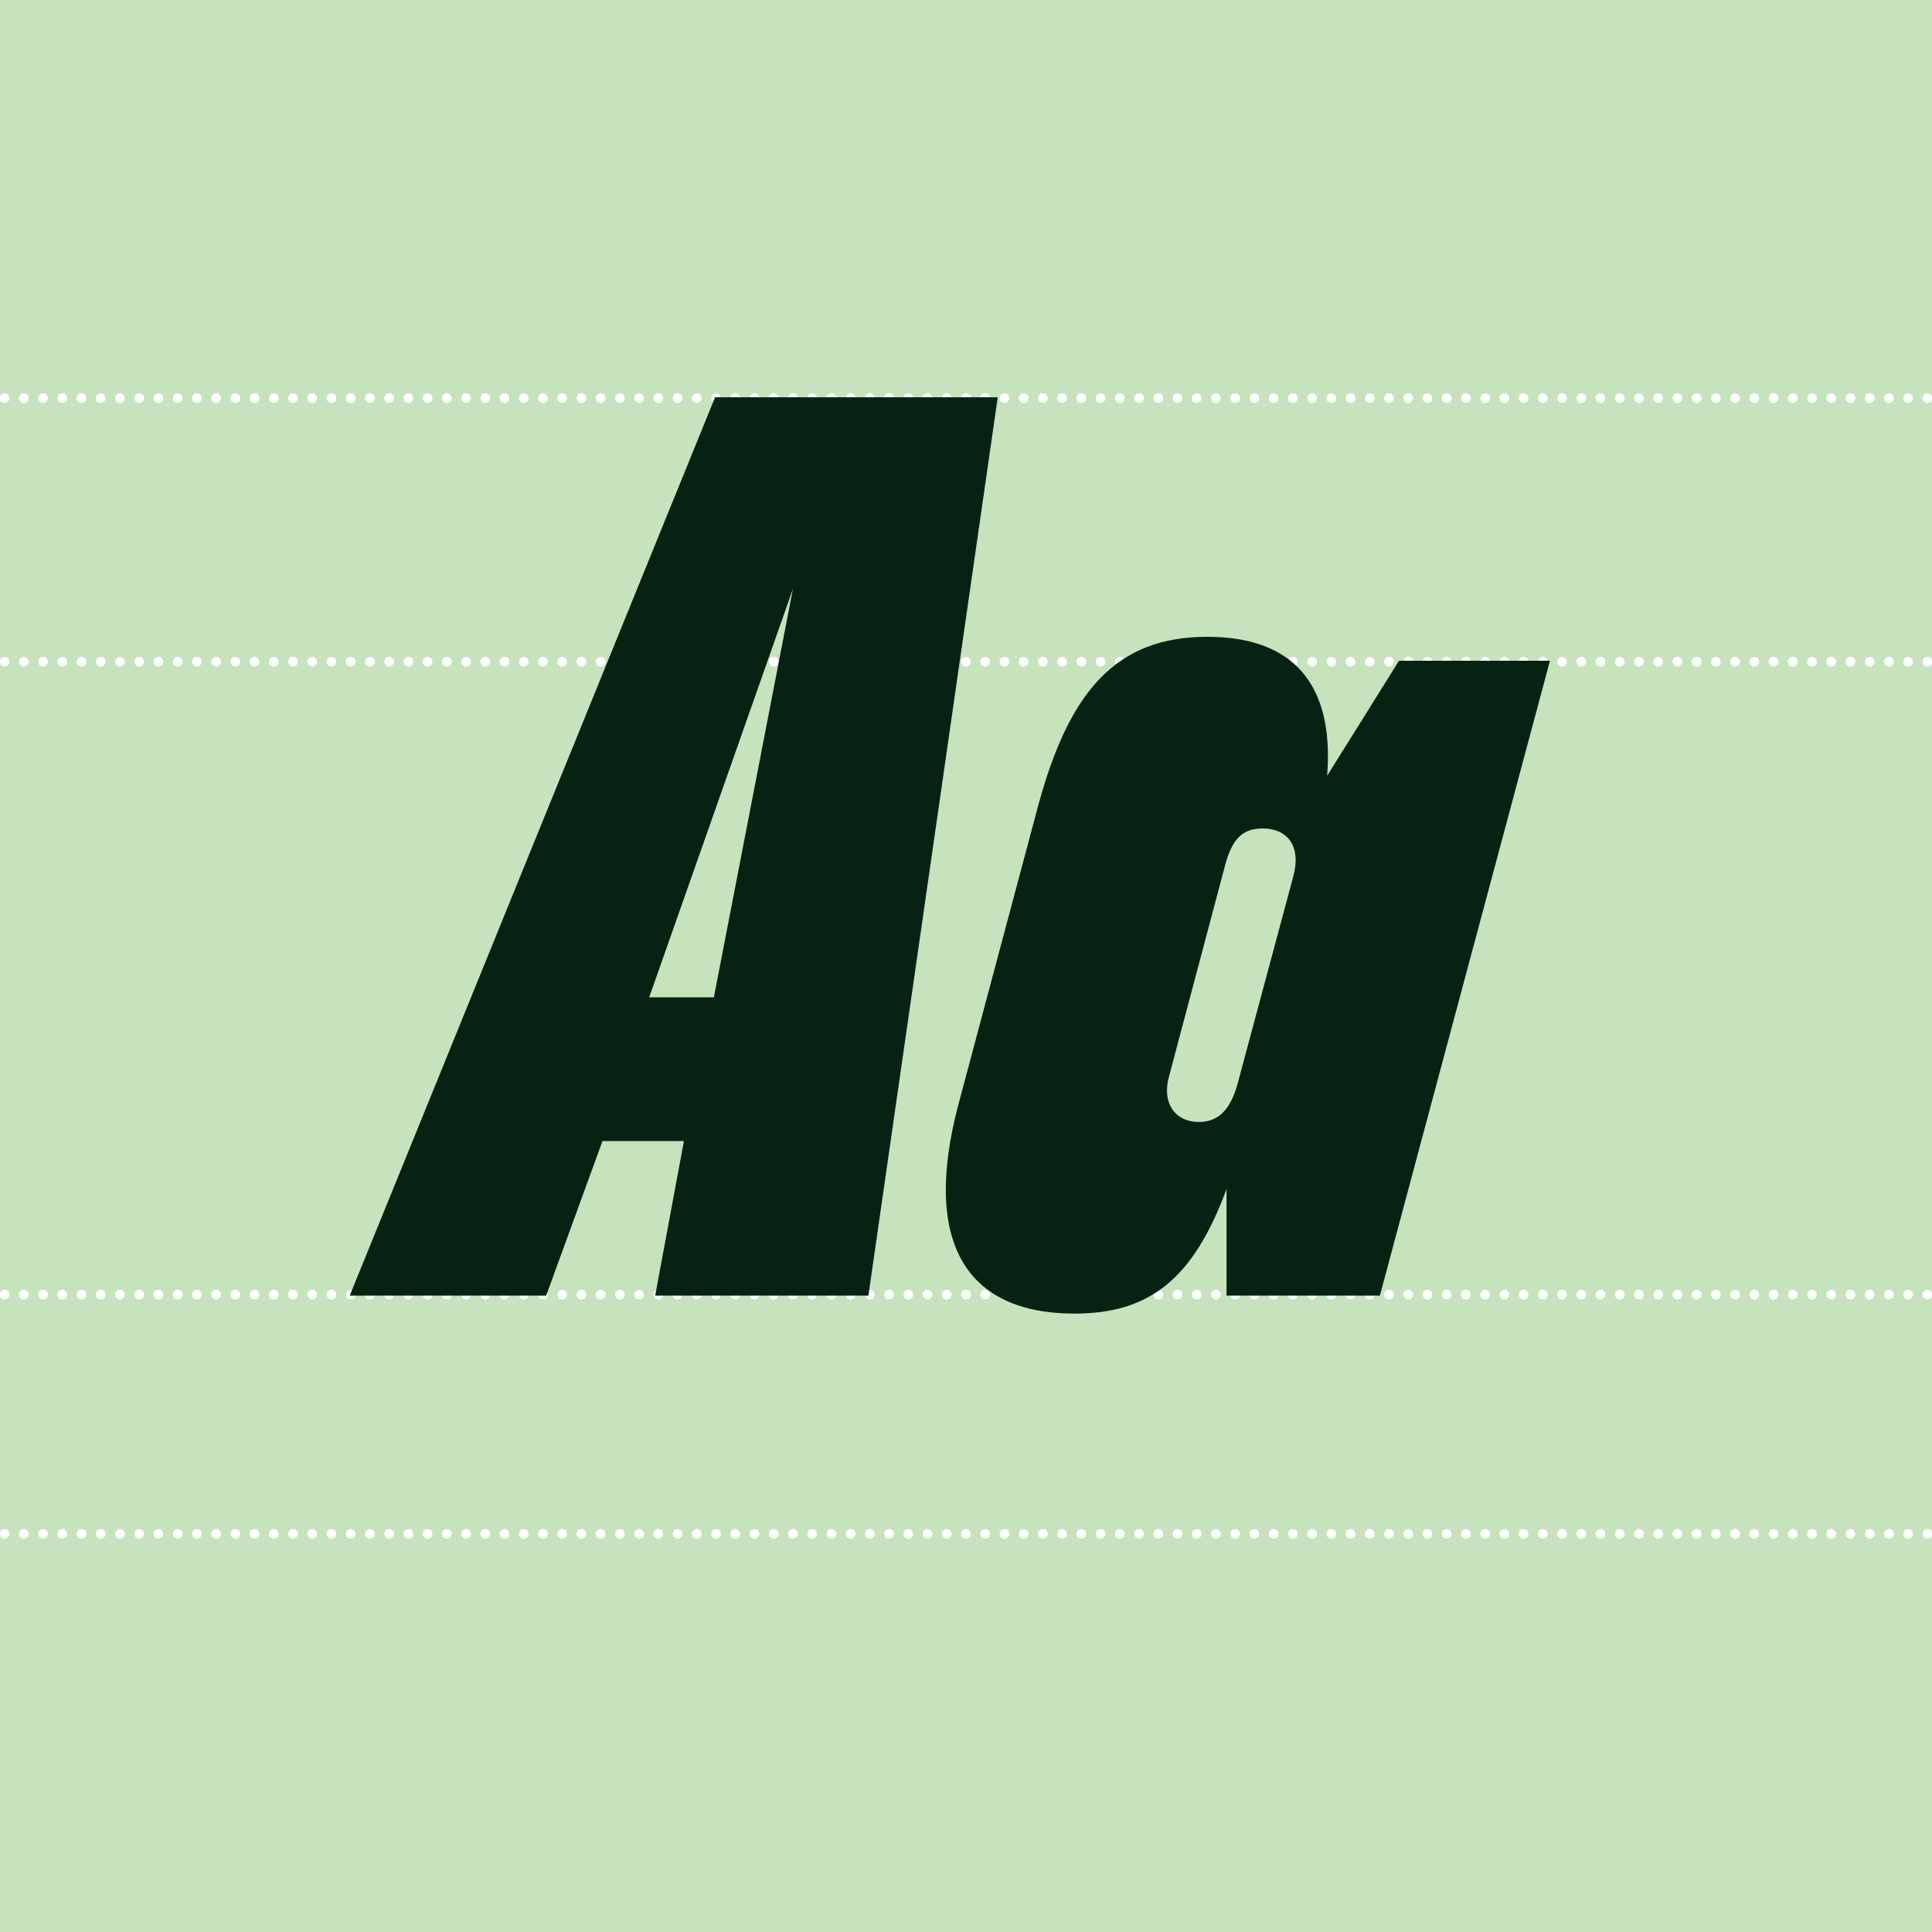
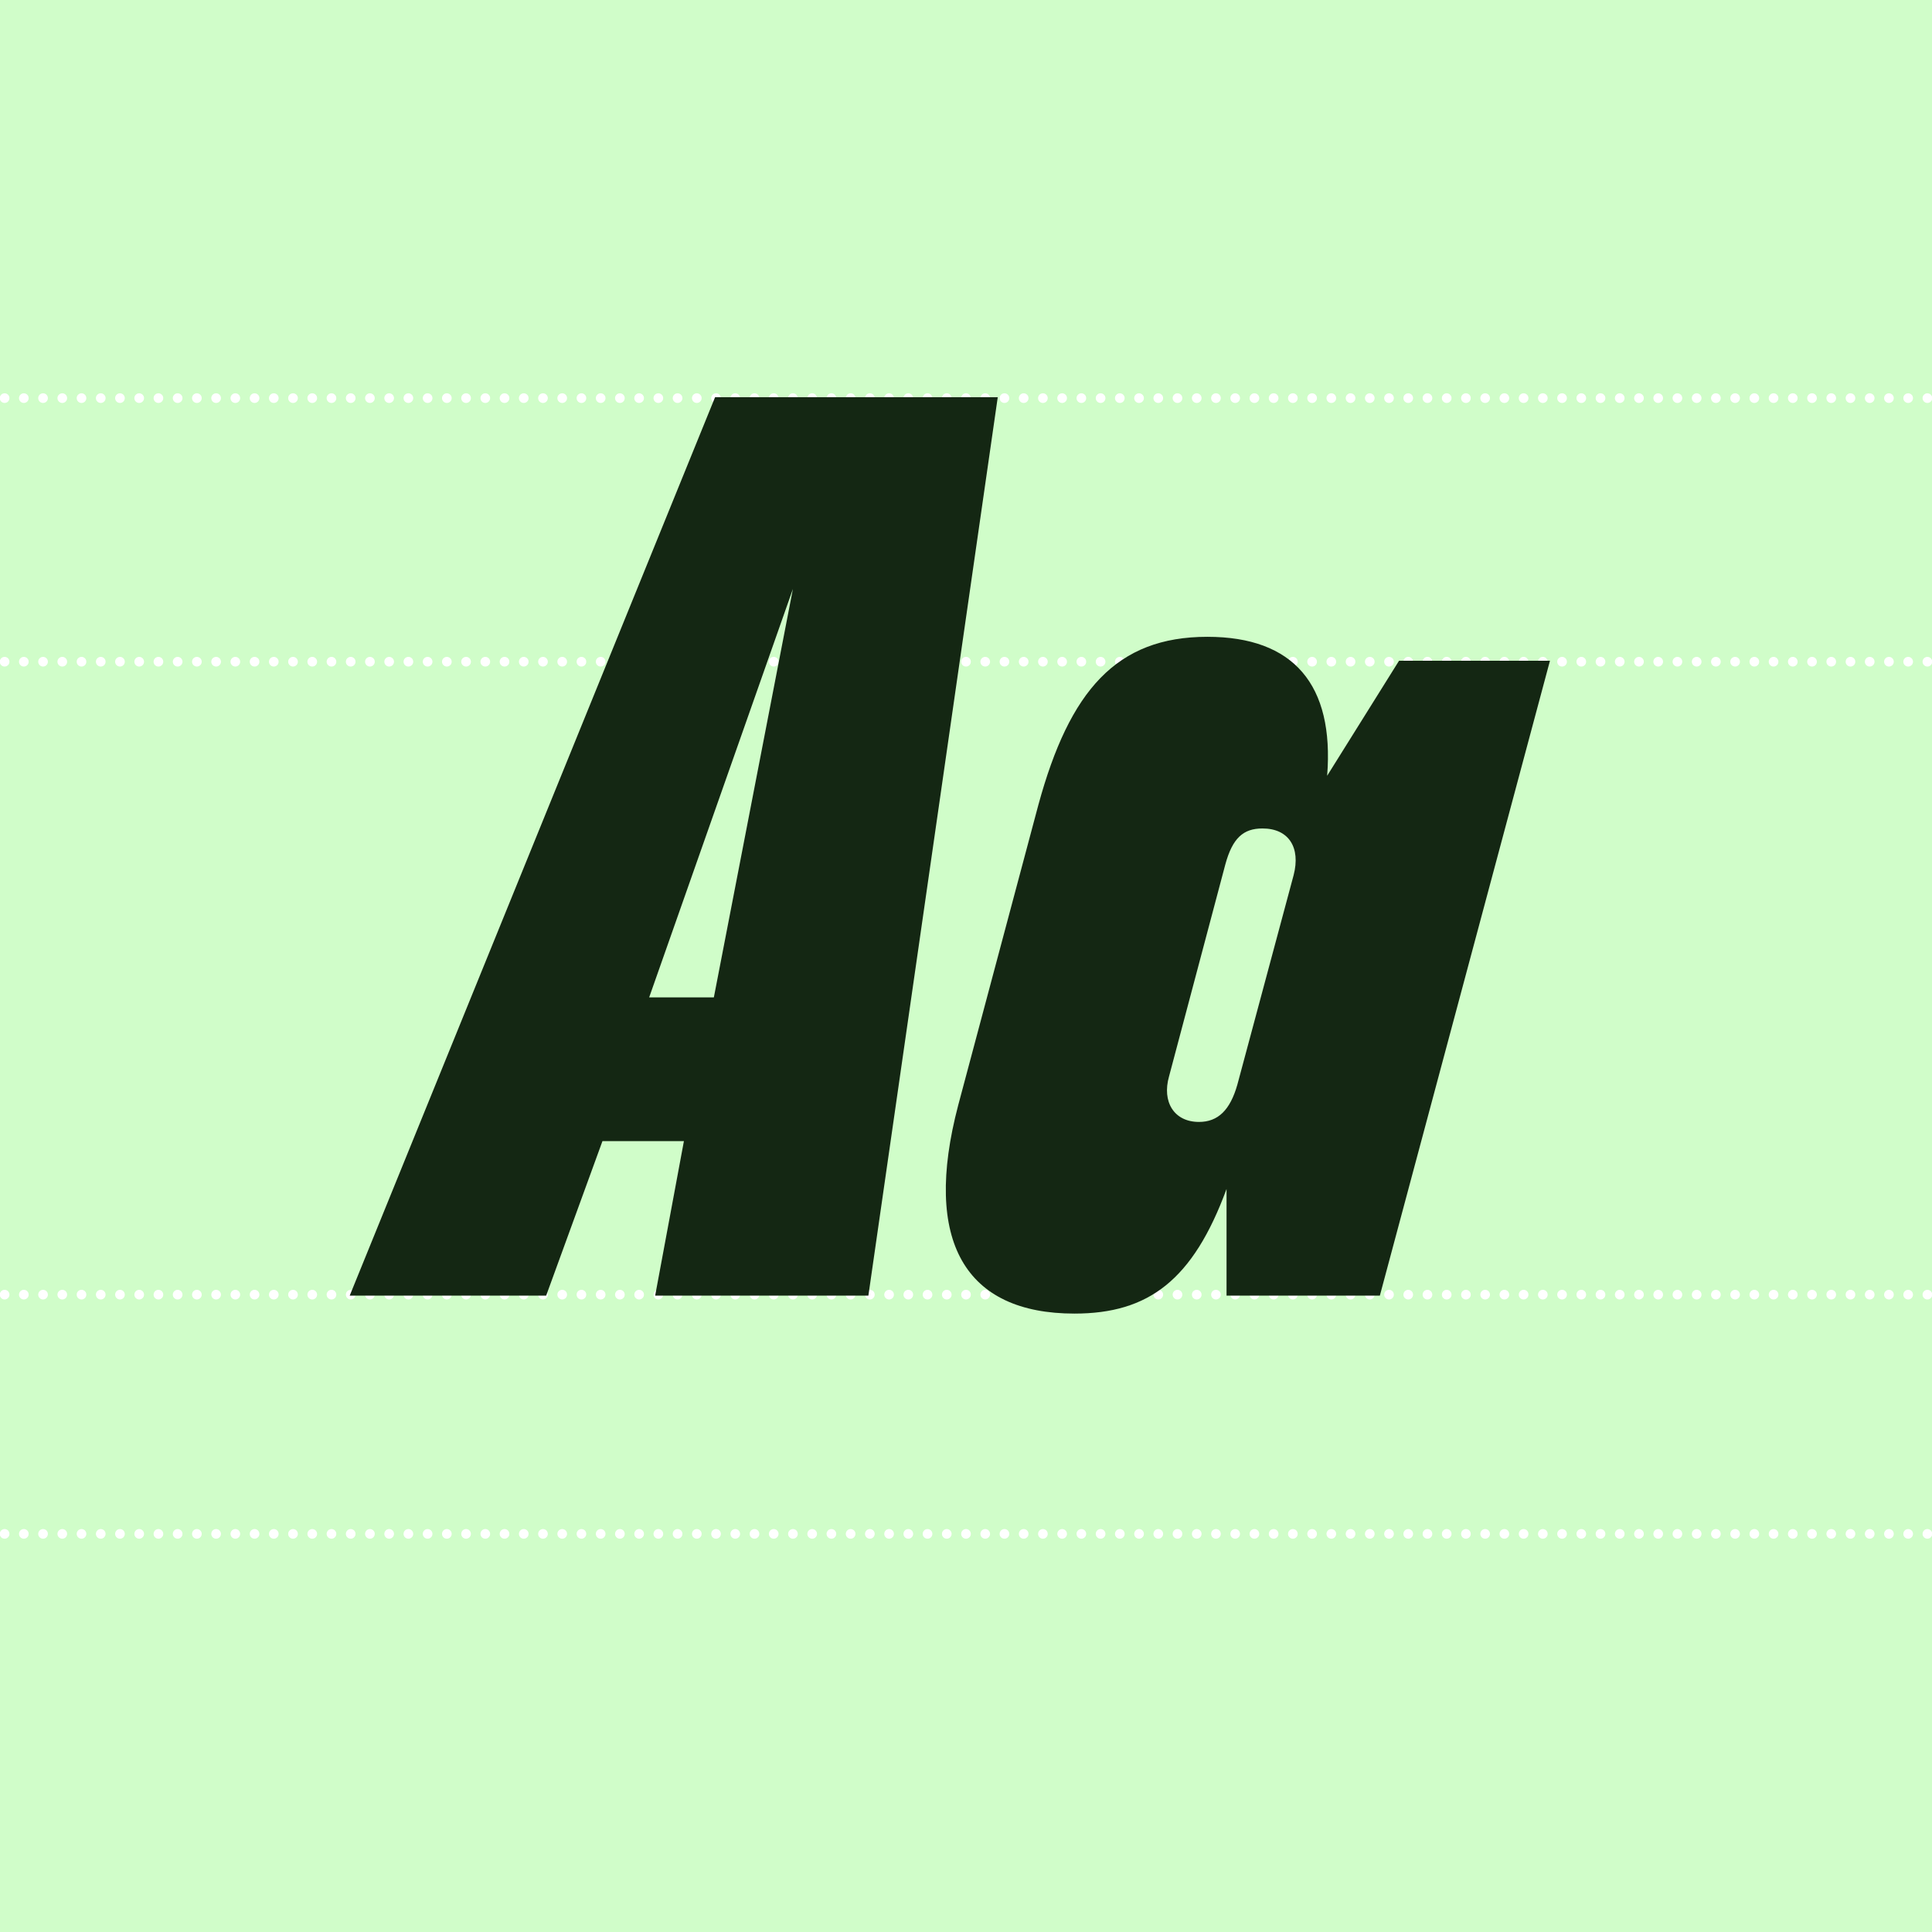
- <svg xmlns="http://www.w3.org/2000/svg" width="300pt" height="300pt" viewBox="0 0 300 300" version="1.1">
-   <g id="surface1">
-     <rect x="0" y="0" width="300" height="300" style="fill:rgb(77.599%,89%,74.5%);fill-opacity:1;stroke:none;" />
-     <path style="fill:none;stroke-width:15;stroke-linecap:round;stroke-linejoin:round;stroke:rgb(100%,100%,100%);stroke-opacity:1;stroke-dasharray:0,29.857;stroke-miterlimit:4;" d="M 36.992 989.688 L 2977.93 989.688 " transform="matrix(0.1,0,0,-0.1,0,300)" />
-     <path style="fill:none;stroke-width:15;stroke-linecap:round;stroke-linejoin:round;stroke:rgb(100%,100%,100%);stroke-opacity:1;stroke-miterlimit:4;" d="M 7.148 989.688 L 7.148 989.688 M 2992.852 989.688 L 2992.852 989.688 " transform="matrix(0.1,0,0,-0.1,0,300)" />
-     <path style="fill:none;stroke-width:15;stroke-linecap:round;stroke-linejoin:round;stroke:rgb(100%,100%,100%);stroke-opacity:1;stroke-dasharray:0,29.857;stroke-miterlimit:4;" d="M 36.992 618.203 L 2977.93 618.203 " transform="matrix(0.1,0,0,-0.1,0,300)" />
-     <path style="fill:none;stroke-width:15;stroke-linecap:round;stroke-linejoin:round;stroke:rgb(100%,100%,100%);stroke-opacity:1;stroke-miterlimit:4;" d="M 7.148 618.203 L 7.148 618.203 M 2992.852 618.203 L 2992.852 618.203 " transform="matrix(0.1,0,0,-0.1,0,300)" />
-     <path style="fill:none;stroke-width:15;stroke-linecap:round;stroke-linejoin:round;stroke:rgb(100%,100%,100%);stroke-opacity:1;stroke-dasharray:0,29.857;stroke-miterlimit:4;" d="M 36.992 1972.5 L 2977.93 1972.5 " transform="matrix(0.1,0,0,-0.1,0,300)" />
-     <path style="fill:none;stroke-width:15;stroke-linecap:round;stroke-linejoin:round;stroke:rgb(100%,100%,100%);stroke-opacity:1;stroke-miterlimit:4;" d="M 7.148 1972.5 L 7.148 1972.5 M 2992.852 1972.5 L 2992.852 1972.5 " transform="matrix(0.1,0,0,-0.1,0,300)" />
-     <path style="fill:none;stroke-width:15;stroke-linecap:round;stroke-linejoin:round;stroke:rgb(100%,100%,100%);stroke-opacity:1;stroke-dasharray:0,29.857;stroke-miterlimit:4;" d="M 36.992 2381.797 L 2977.93 2381.797 " transform="matrix(0.1,0,0,-0.1,0,300)" />
-     <path style="fill:none;stroke-width:15;stroke-linecap:round;stroke-linejoin:round;stroke:rgb(100%,100%,100%);stroke-opacity:1;stroke-miterlimit:4;" d="M 7.148 2381.797 L 7.148 2381.797 M 2992.852 2381.797 L 2992.852 2381.797 " transform="matrix(0.1,0,0,-0.1,0,300)" />
-     <path style=" stroke:none;fill-rule:nonzero;fill:rgb(2.399%,13.3%,7.5%);fill-opacity:1;" d="M 101.734 201.184 L 134.844 201.184 L 154.93 61.684 L 111.035 61.684 L 54.305 201.184 L 84.809 201.184 L 93.551 177.188 L 106.199 177.188 Z M 100.805 154.867 L 123.125 91.441 L 110.848 154.867 Z M 166.836 203.973 C 178.367 203.973 185.246 198.766 190.457 184.629 L 190.457 201.184 L 214.266 201.184 L 240.676 102.602 L 217.238 102.602 L 206.078 120.461 C 207.195 106.324 200.871 98.883 187.48 98.883 C 173.344 98.883 166.09 107.254 161.254 124.922 L 148.793 171.609 C 143.211 192.812 149.906 203.973 166.836 203.973 Z M 186.18 174.215 C 182.273 174.215 180.41 171.051 181.527 167.145 L 190.27 134.223 C 191.387 130.133 193.059 128.645 196.035 128.645 C 200.129 128.645 201.988 131.617 200.871 135.898 L 192.129 168.445 C 191.016 172.352 189.152 174.215 186.18 174.215 " />
+ <svg xmlns="http://www.w3.org/2000/svg" version="1.1" id="svg1" width="400" height="400" viewBox="0 0 400 400">
+   <defs id="defs1" />
+   <g id="g1">
+     <path id="path1" d="M 0,3000 V 0 H 3000 V 3000 H 0" style="fill:#d0fdc9;fill-opacity:1;fill-rule:nonzero;stroke:none" transform="matrix(0.1333333,0,0,-0.1333333,0,400)" />
+     <path id="path2" d="M 37,989.691 H 2977.93" style="fill:none;stroke:#ffffff;stroke-width:15;stroke-linecap:round;stroke-linejoin:round;stroke-miterlimit:4;stroke-dasharray:0, 29.857;stroke-dashoffset:0;stroke-opacity:1" transform="matrix(0.1333333,0,0,-0.1333333,0,400)" />
+     <path id="path3" d="m 7.145,989.691 v 0 m 2985.715,0 v 0" style="fill:none;stroke:#ffffff;stroke-width:15;stroke-linecap:round;stroke-linejoin:round;stroke-miterlimit:4;stroke-dasharray:none;stroke-opacity:1" transform="matrix(0.1333333,0,0,-0.1333333,0,400)" />
+     <path id="path4" d="M 37,618.199 H 2977.93" style="fill:none;stroke:#ffffff;stroke-width:15;stroke-linecap:round;stroke-linejoin:round;stroke-miterlimit:4;stroke-dasharray:0, 29.857;stroke-dashoffset:0;stroke-opacity:1" transform="matrix(0.1333333,0,0,-0.1333333,0,400)" />
+     <path id="path5" d="m 7.145,618.199 v 0 m 2985.715,0 v 0" style="fill:none;stroke:#ffffff;stroke-width:15;stroke-linecap:round;stroke-linejoin:round;stroke-miterlimit:4;stroke-dasharray:none;stroke-opacity:1" transform="matrix(0.1333333,0,0,-0.1333333,0,400)" />
+     <path id="path6" d="M 37,1972.5 H 2977.93" style="fill:none;stroke:#ffffff;stroke-width:15;stroke-linecap:round;stroke-linejoin:round;stroke-miterlimit:4;stroke-dasharray:0, 29.857;stroke-dashoffset:0;stroke-opacity:1" transform="matrix(0.1333333,0,0,-0.1333333,0,400)" />
+     <path id="path7" d="m 7.145,1972.5 v 0 m 2985.715,0 v 0" style="fill:none;stroke:#ffffff;stroke-width:15;stroke-linecap:round;stroke-linejoin:round;stroke-miterlimit:4;stroke-dasharray:none;stroke-opacity:1" transform="matrix(0.1333333,0,0,-0.1333333,0,400)" />
+     <path id="path8" d="M 37,2381.8 H 2977.93" style="fill:none;stroke:#ffffff;stroke-width:15;stroke-linecap:round;stroke-linejoin:round;stroke-miterlimit:4;stroke-dasharray:0, 29.857;stroke-dashoffset:0;stroke-opacity:1" transform="matrix(0.1333333,0,0,-0.1333333,0,400)" />
+     <path id="path9" d="m 7.145,2381.8 v 0 m 2985.715,0 v 0" style="fill:none;stroke:#ffffff;stroke-width:15;stroke-linecap:round;stroke-linejoin:round;stroke-miterlimit:4;stroke-dasharray:none;stroke-opacity:1" transform="matrix(0.1333333,0,0,-0.1333333,0,400)" />
+     <path id="path10" d="m 1017.34,988.172 h 331.08 L 1549.3,2383.17 H 1110.34 L 543.043,988.172 h 305.039 l 87.422,239.938 h 126.476 z m -9.3,463.138 223.2,634.26 -122.76,-634.26 z m 660.3,-491.04 c 115.32,0 184.14,52.08 236.22,193.44 V 988.172 h 238.08 l 264.12,985.798 H 2172.4 l -111.6,-178.56 c 11.16,141.36 -52.08,215.76 -186,215.76 -141.36,0 -213.9,-83.7 -262.26,-260.4 l -124.62,-466.86 c -55.8,-212.04 11.16,-323.64 180.42,-323.64 z m 193.44,297.6 c -39.06,0 -57.66,31.62 -46.5,70.68 l 87.42,329.22 c 11.16,40.92 27.9,55.8 57.66,55.8 40.92,0 59.52,-29.76 48.36,-72.54 l -87.42,-325.5 c -11.16,-39.06 -29.76,-57.66 -59.52,-57.66" style="fill:#142713;fill-opacity:1;fill-rule:nonzero;stroke:none" transform="matrix(0.1333333,0,0,-0.1333333,0,400)" />
  </g>
</svg>
